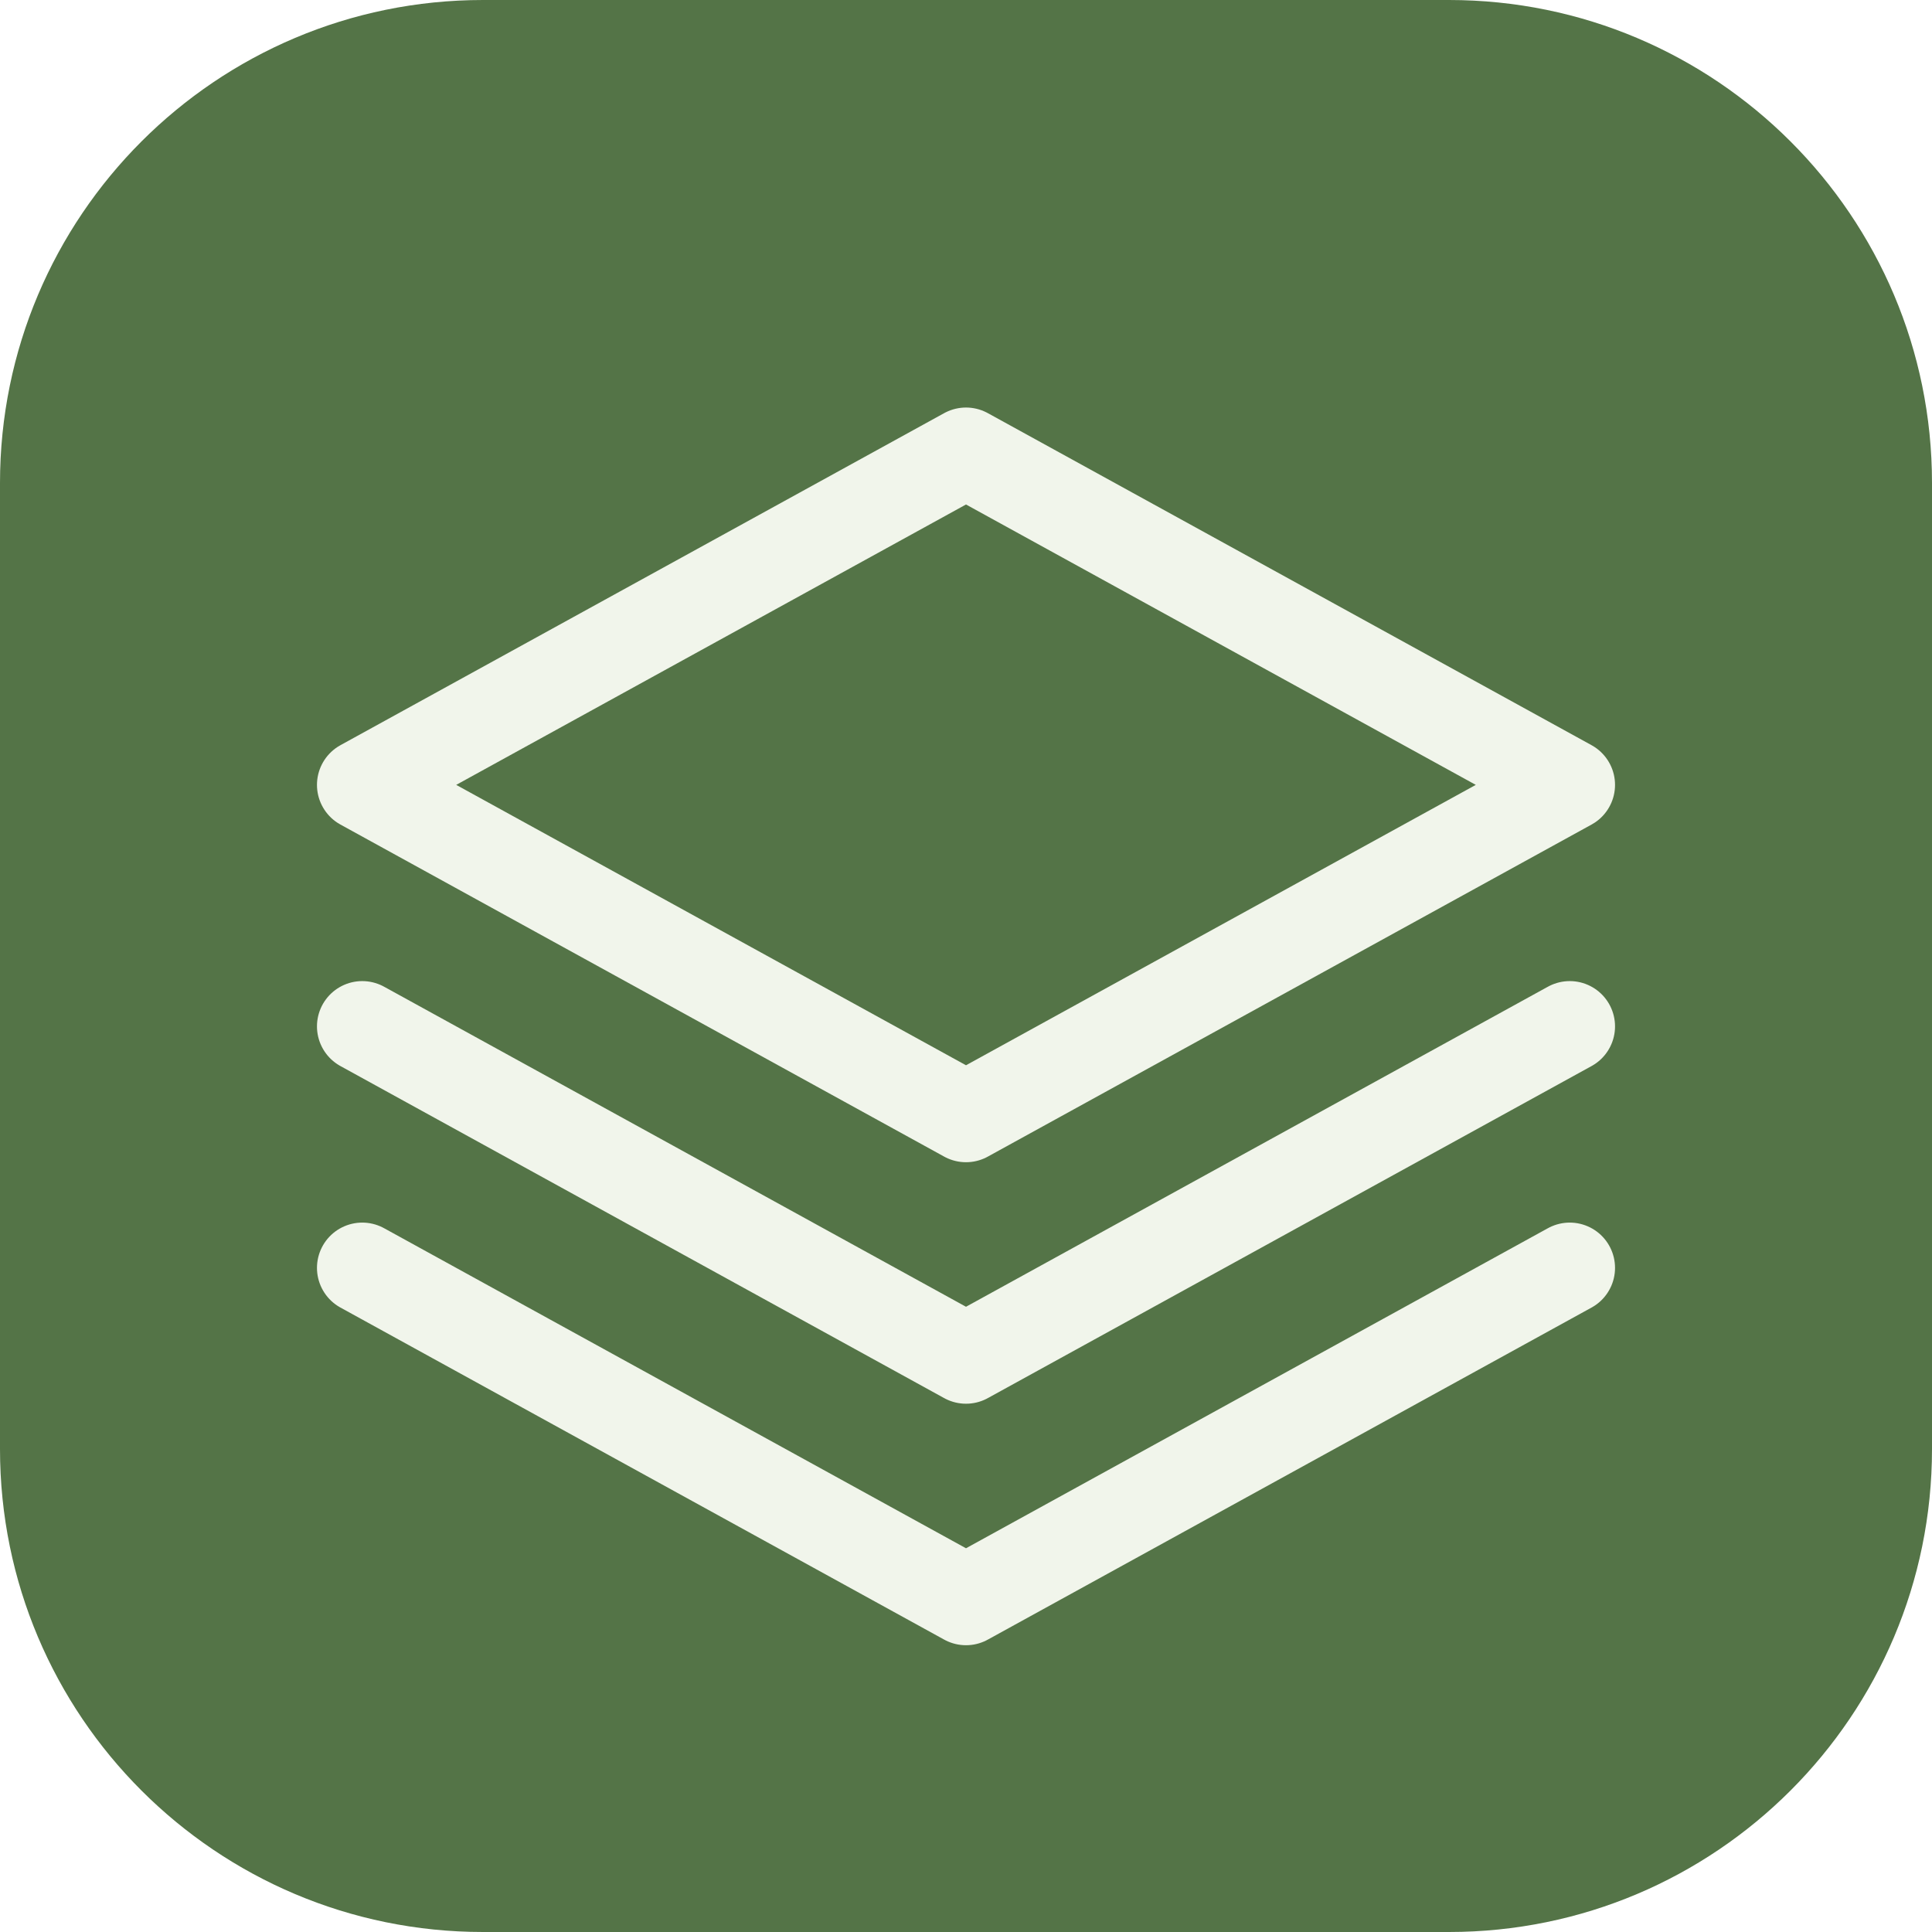
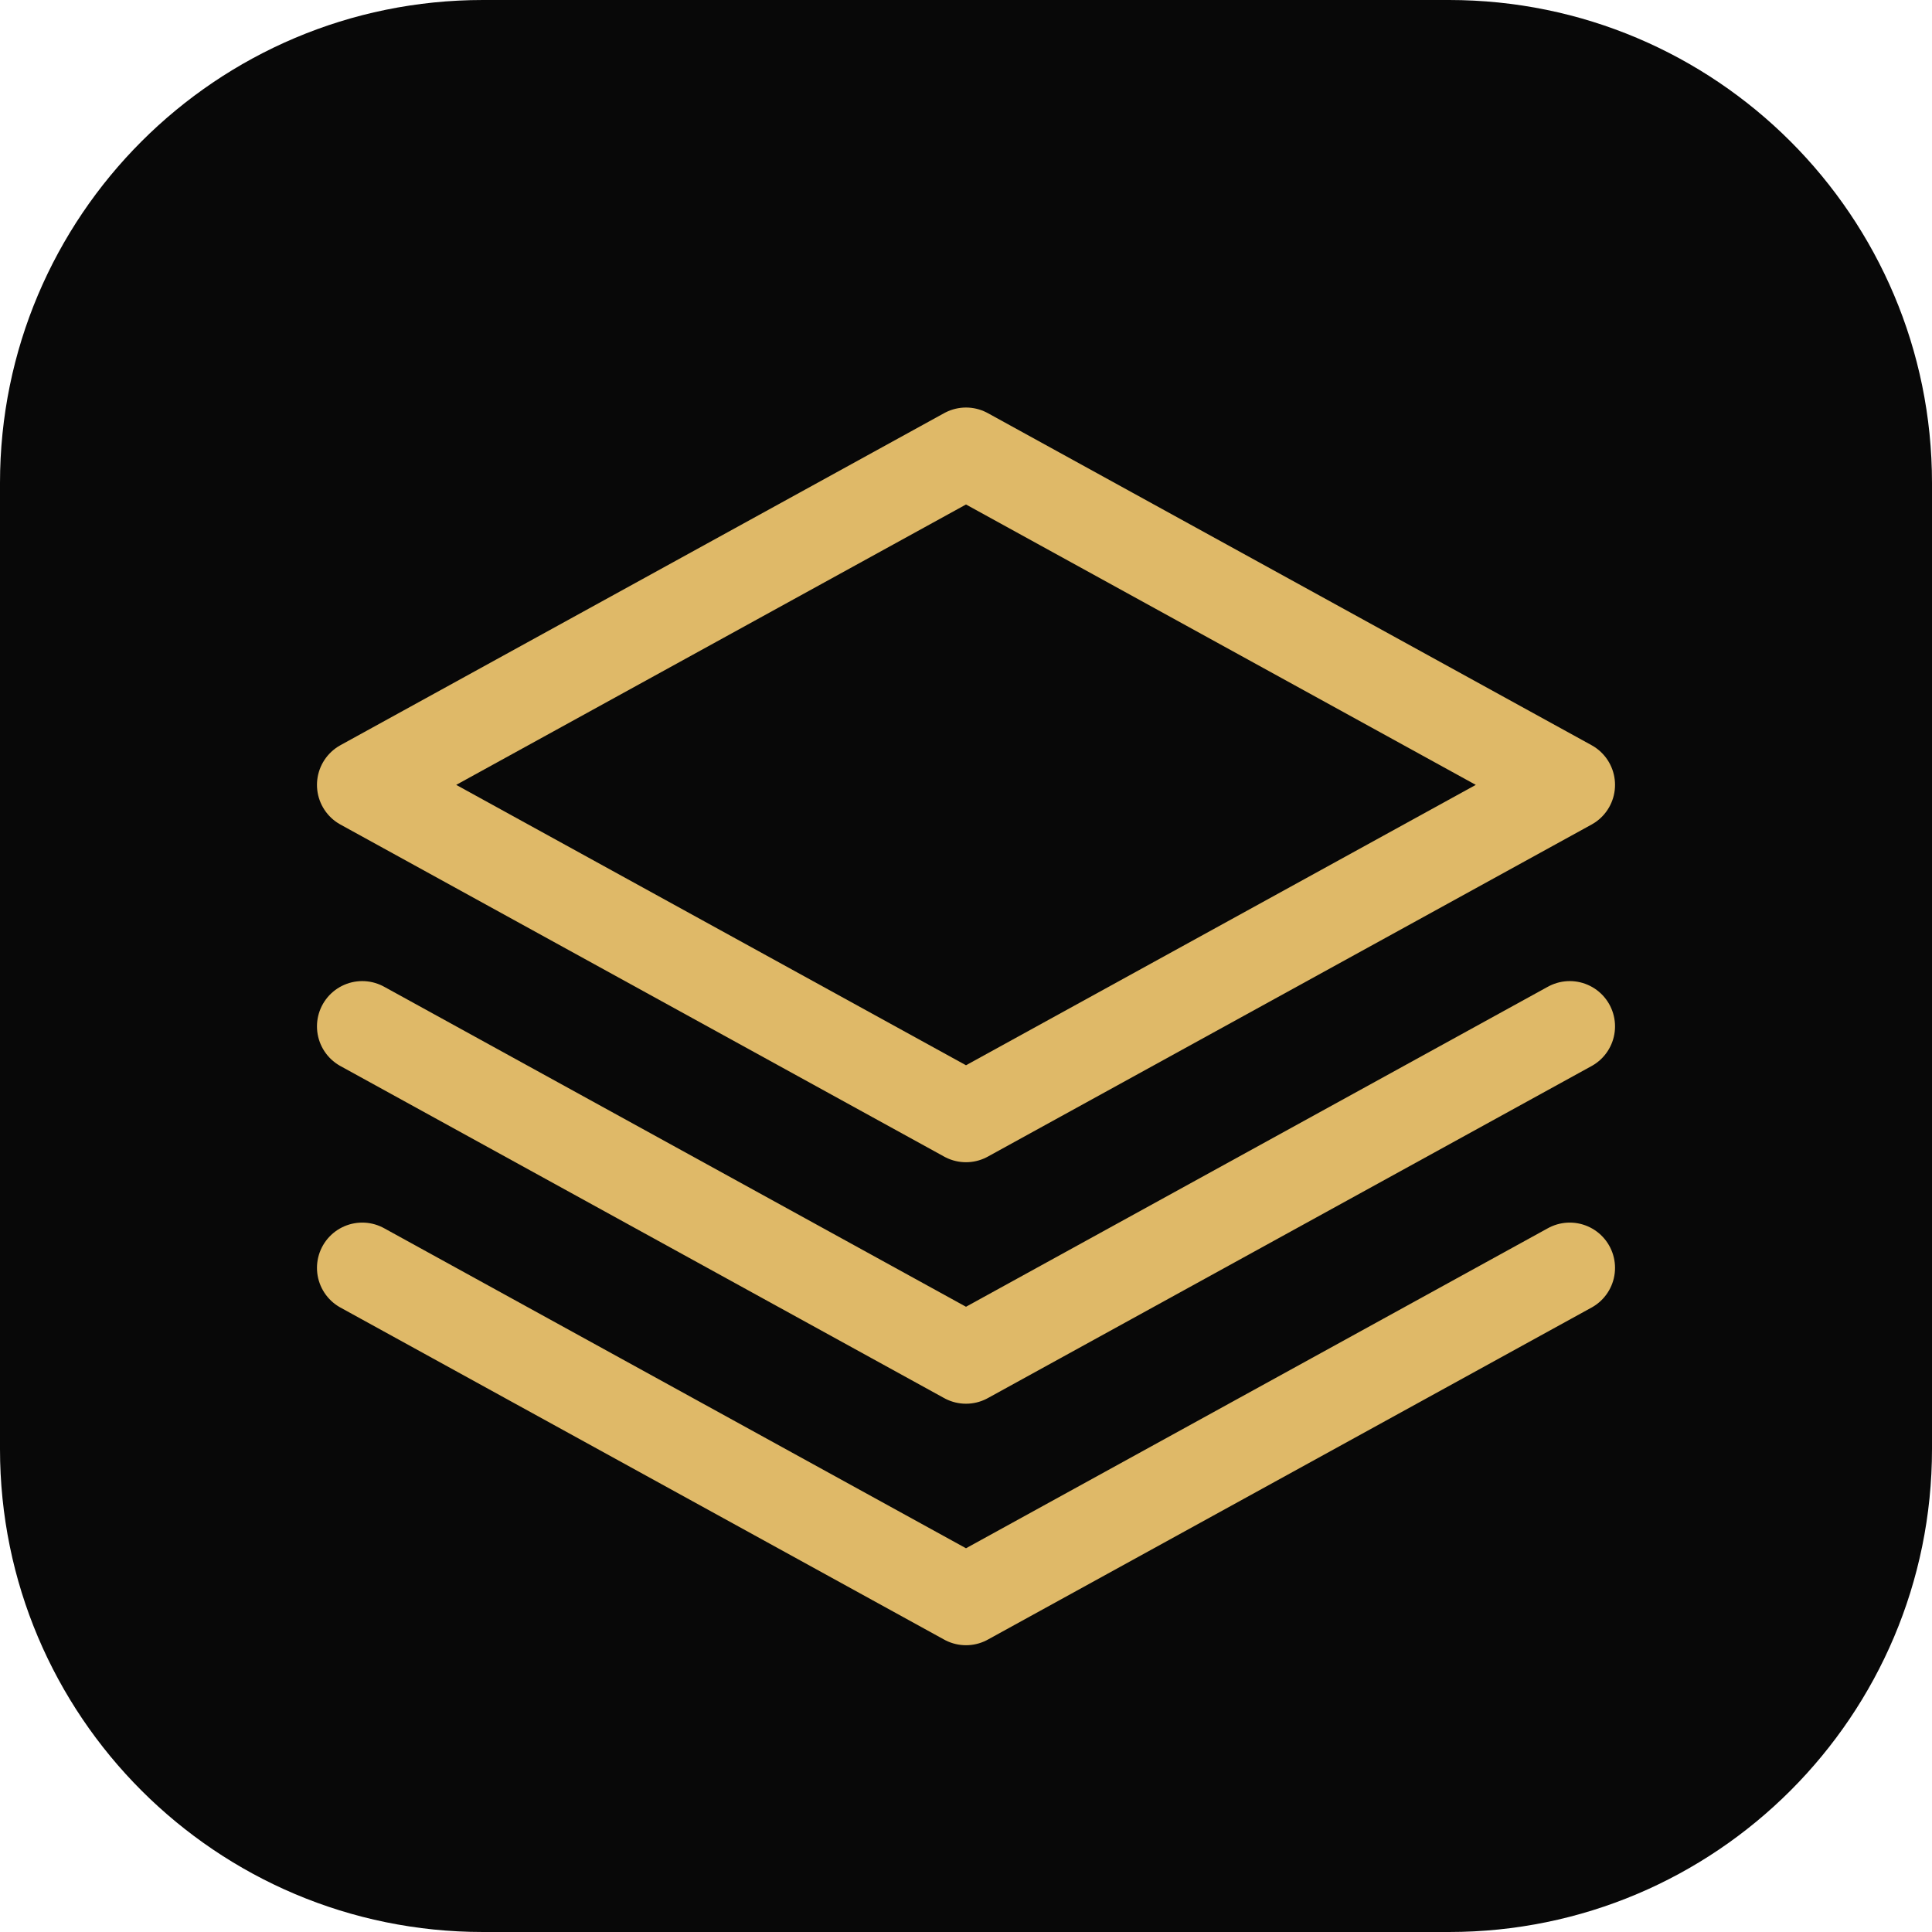
<svg xmlns="http://www.w3.org/2000/svg" viewBox="0 0 64 64">
-   <rect width="64" height="64" rx="16" fill="#547447" />
-   <g stroke="#f1f5eb" stroke-width="3" fill="none" stroke-linecap="round" stroke-linejoin="round">
+   <rect width="64" height="64" rx="16" fill="#080808" />
+   <g stroke="#dfb968" stroke-width="3" fill="none" stroke-linecap="round" stroke-linejoin="round">
    <path d="m32 15 20 11-20 11-20-11 20-11Z" />
    <path d="m12 34 20 11 20-11M12 42l20 11 20-11" />
  </g>
</svg>
